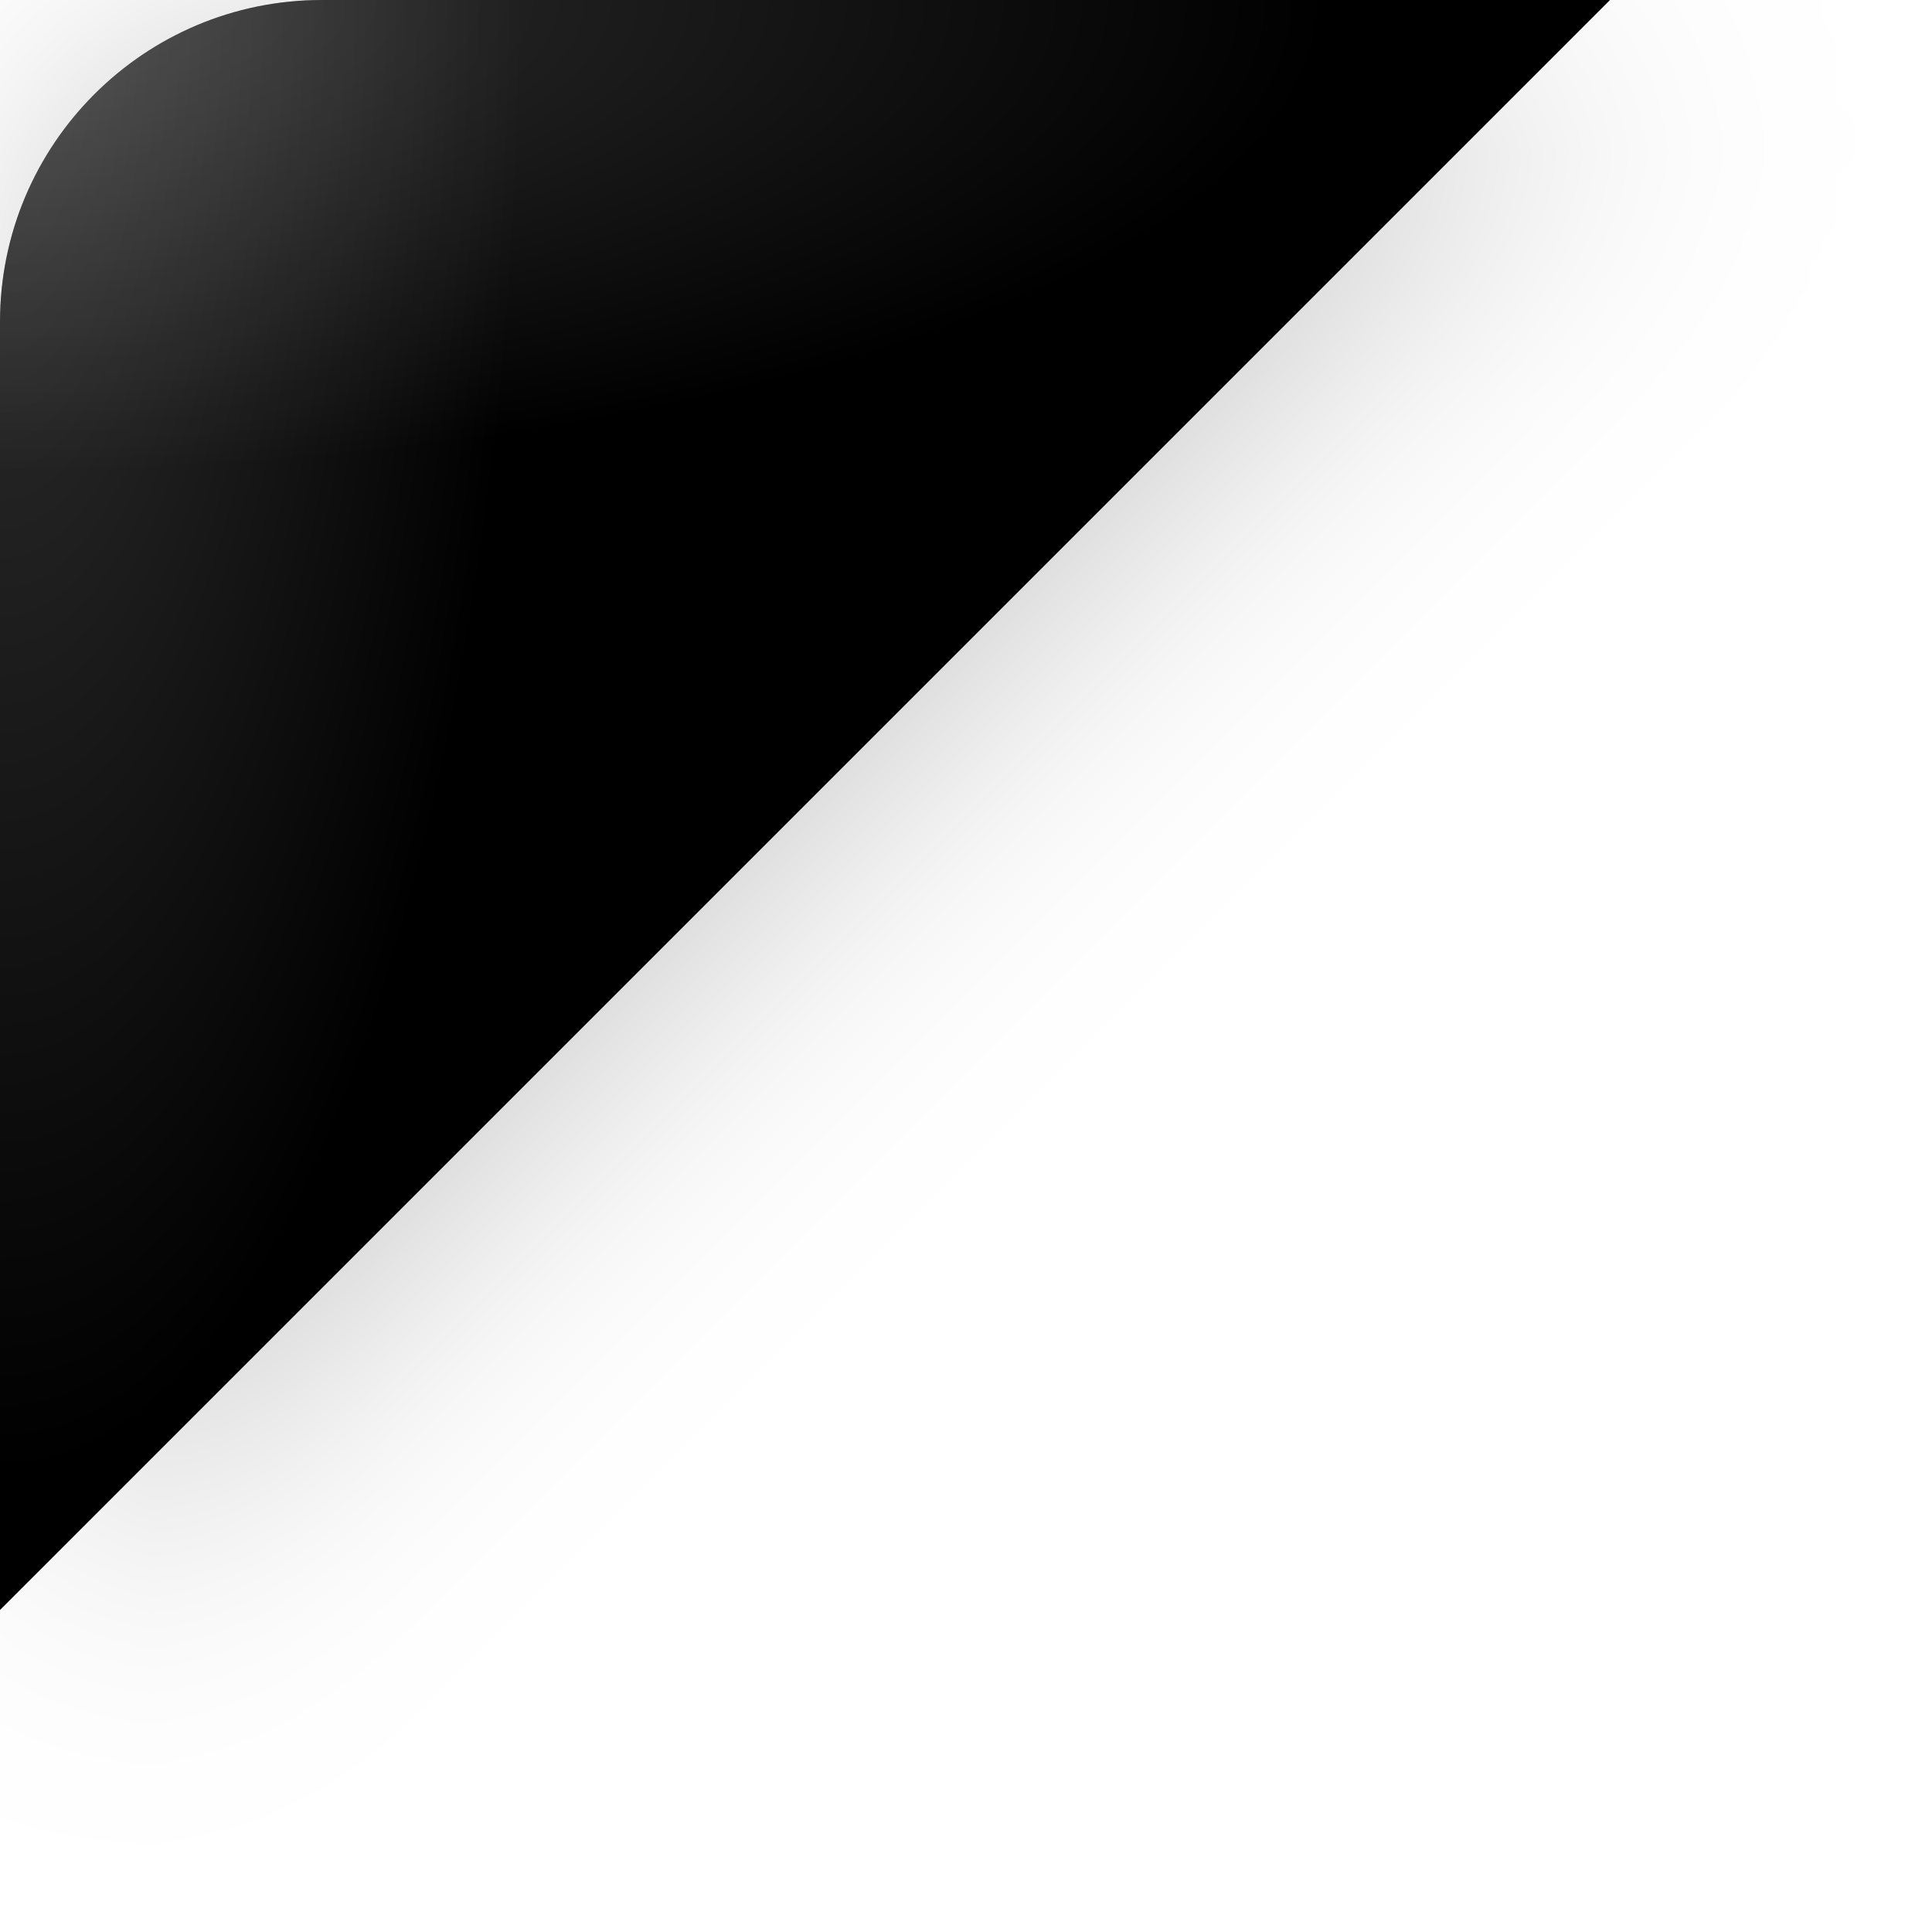
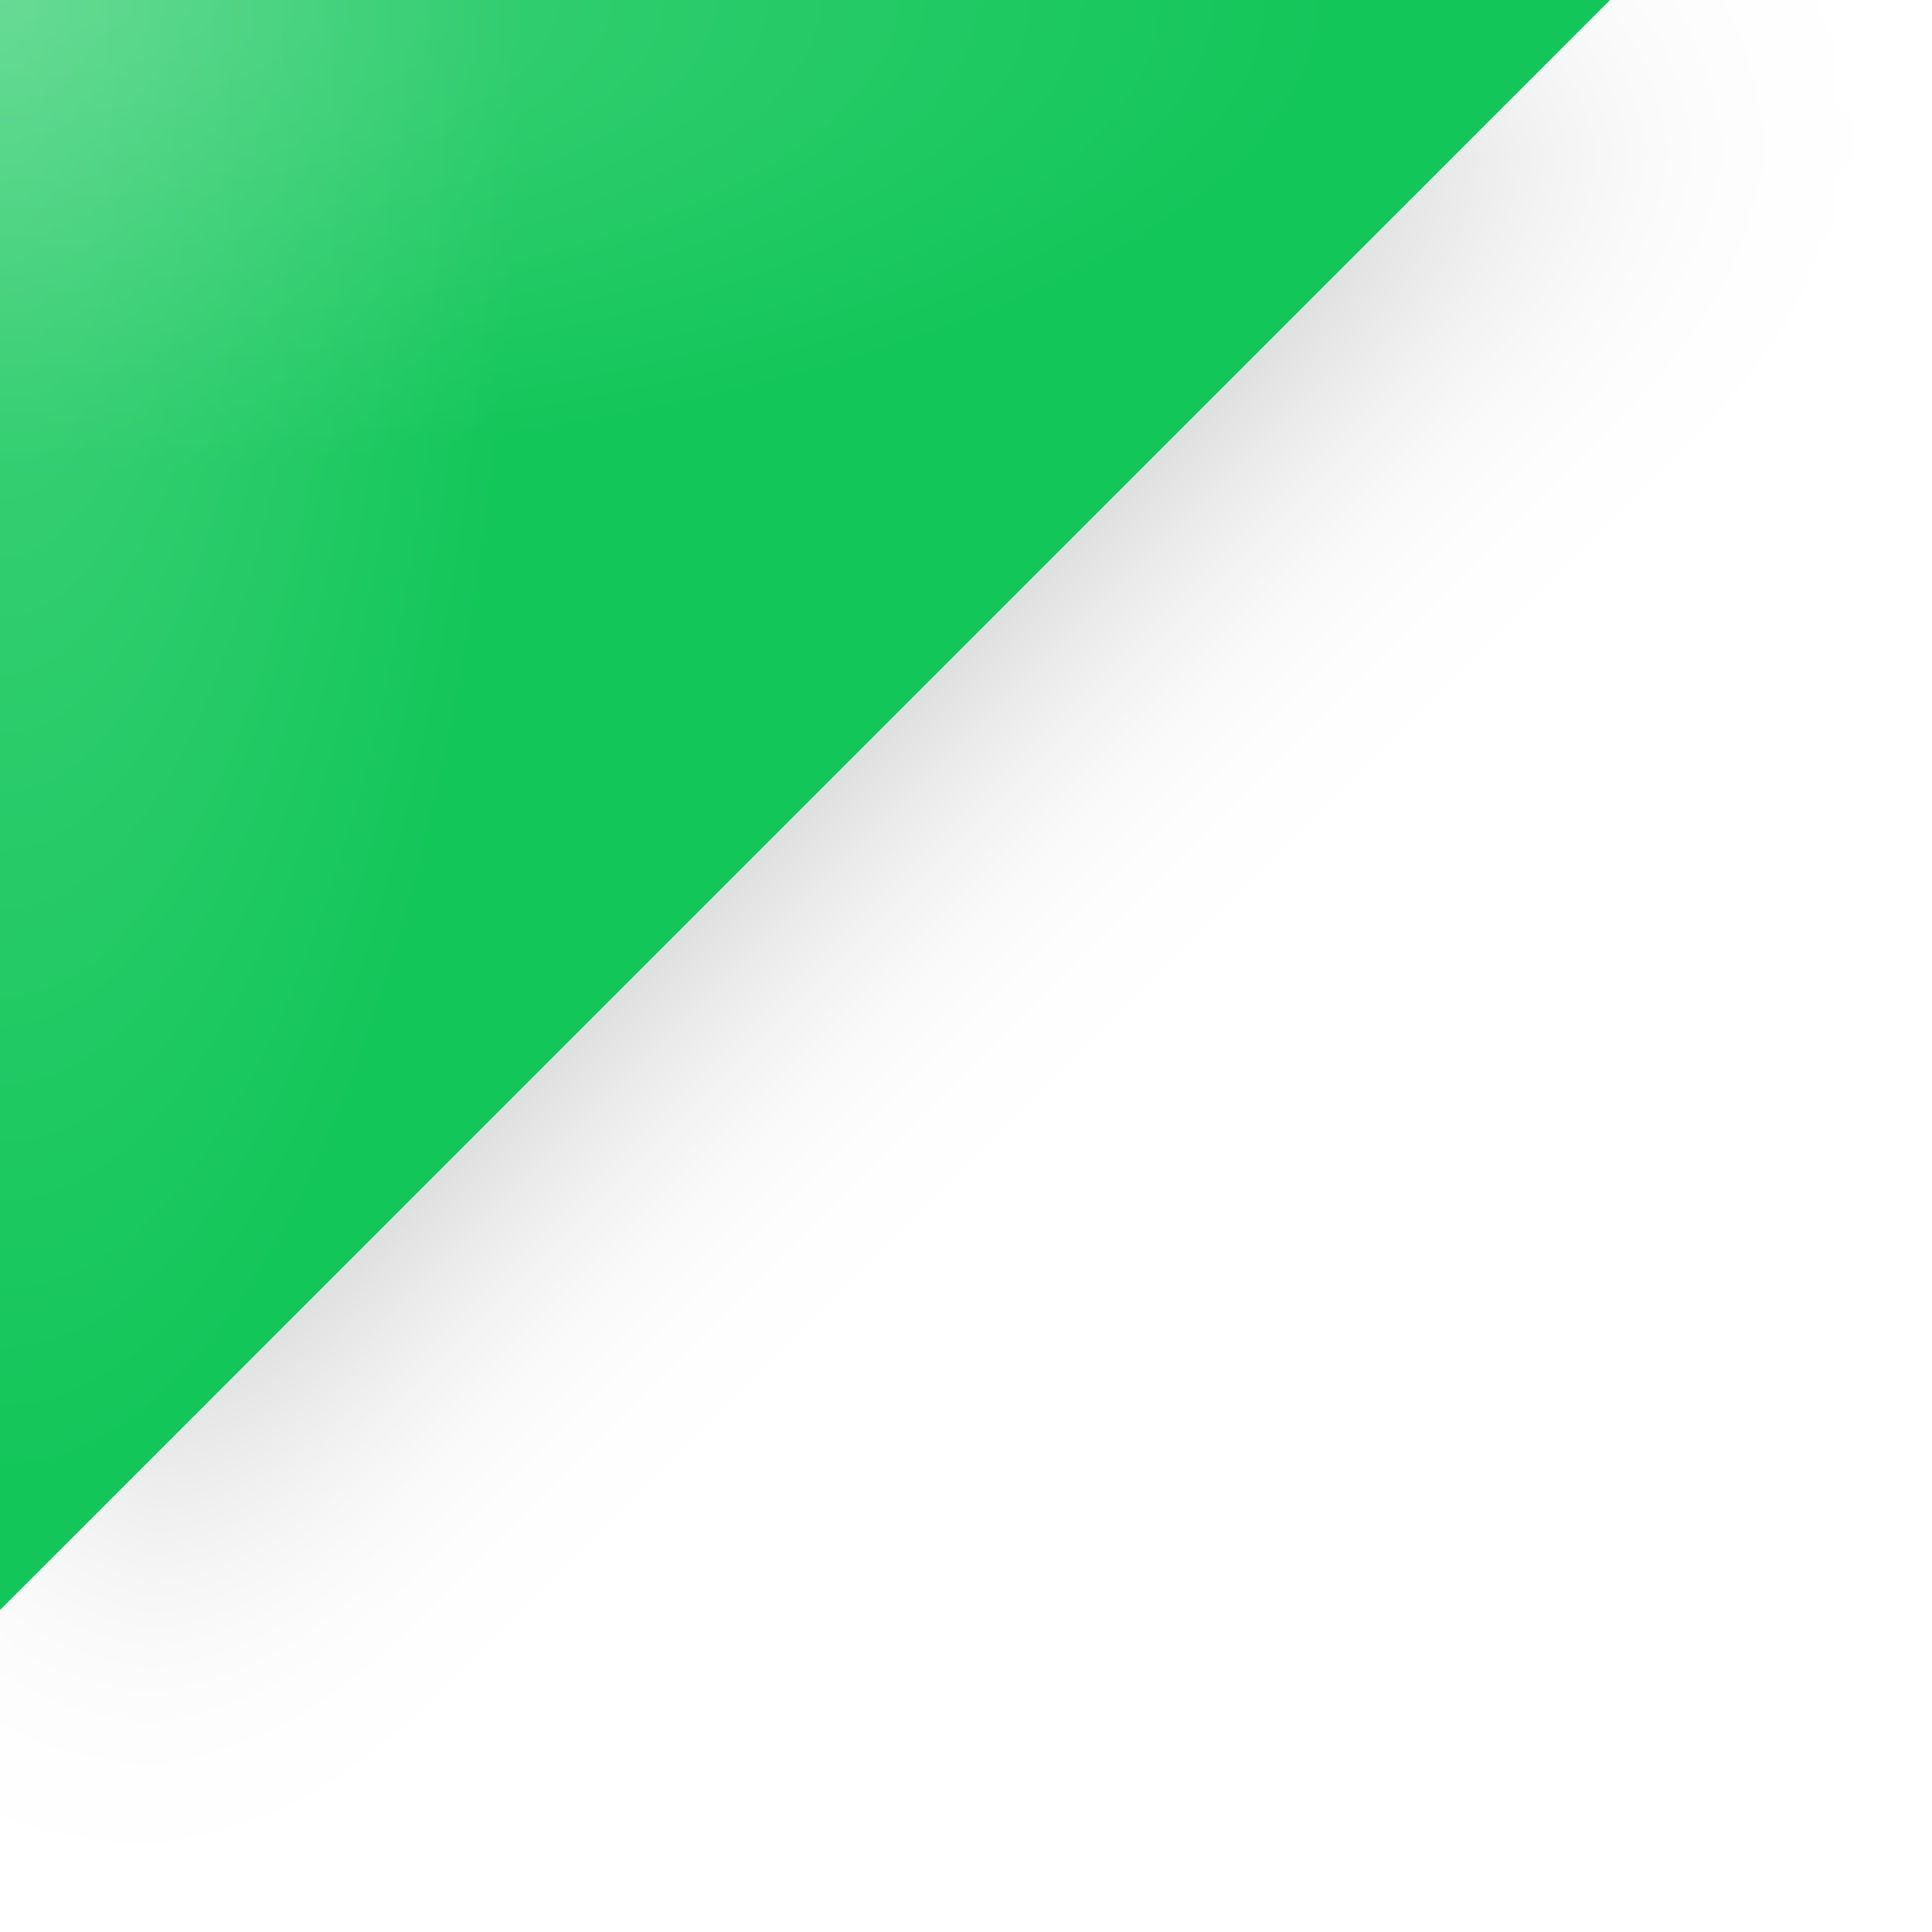
- <svg xmlns="http://www.w3.org/2000/svg" width="48" height="48" viewBox="0 0 48 48" fill="none">
-   <g filter="url(#filter0_d_2088_1481)">
-     <path fill-rule="evenodd" clip-rule="evenodd" d="M0 8C0 3.582 3.582 0 8 0H40L0 40V8Z" fill="currentColor" />
-     <path fill-rule="evenodd" clip-rule="evenodd" d="M0 8C0 3.582 3.582 0 8 0H40L0 40V8Z" fill="url(#paint0_radial_2088_1481)" fill-opacity="0.2" />
-     <path fill-rule="evenodd" clip-rule="evenodd" d="M0 8C0 3.582 3.582 0 8 0H40L0 40V8Z" fill="url(#paint1_radial_2088_1481)" fill-opacity="0.2" />
+ <svg xmlns="http://www.w3.org/2000/svg" width="88" height="88" viewBox="0 0 88 88" fill="none">
+   <g id="Rectangle" filter="url(#filter0_d_421_577)">
+     <path fill-rule="evenodd" clip-rule="evenodd" d="M0 -9.15527e-05H73.333L0 73.333V-9.15527e-05Z" fill="#13C65A" />
+     <path fill-rule="evenodd" clip-rule="evenodd" d="M0 -9.15527e-05H73.333L0 73.333V-9.15527e-05Z" fill="url(#paint0_radial_421_577)" fill-opacity="0.2" />
+     <path fill-rule="evenodd" clip-rule="evenodd" d="M0 -9.15527e-05H73.333L0 73.333V-9.15527e-05Z" fill="url(#paint1_radial_421_577)" fill-opacity="0.2" />
  </g>
  <defs>
-     <filter id="filter0_d_2088_1481" x="-8" y="-8" width="56" height="56" filterUnits="userSpaceOnUse" color-interpolation-filters="sRGB">
+     <filter id="filter0_d_421_577" x="-14.667" y="-14.667" width="102.667" height="102.667" filterUnits="userSpaceOnUse" color-interpolation-filters="sRGB">
      <feFlood flood-opacity="0" result="BackgroundImageFix" />
      <feColorMatrix in="SourceAlpha" type="matrix" values="0 0 0 0 0 0 0 0 0 0 0 0 0 0 0 0 0 0 127 0" result="hardAlpha" />
      <feOffset />
-       <feGaussianBlur stdDeviation="4" />
+       <feGaussianBlur stdDeviation="7.333" />
      <feColorMatrix type="matrix" values="0 0 0 0 0 0 0 0 0 0 0 0 0 0 0 0 0 0 0.25 0" />
-       <feBlend mode="normal" in2="BackgroundImageFix" result="effect1_dropShadow_2088_1481" />
-       <feBlend mode="normal" in="SourceGraphic" in2="effect1_dropShadow_2088_1481" result="shape" />
+       <feBlend mode="normal" in2="BackgroundImageFix" result="effect1_dropShadow_421_577" />
+       <feBlend mode="normal" in="SourceGraphic" in2="effect1_dropShadow_421_577" result="shape" />
    </filter>
-     <radialGradient id="paint0_radial_2088_1481" cx="0" cy="0" r="1" gradientUnits="userSpaceOnUse" gradientTransform="scale(33 11.7534)">
+     <radialGradient id="paint0_radial_421_577" cx="0" cy="0" r="1" gradientUnits="userSpaceOnUse" gradientTransform="scale(60.5 21.5479)">
      <stop stop-color="white" />
      <stop offset="1" stop-color="white" stop-opacity="0" />
    </radialGradient>
-     <radialGradient id="paint1_radial_2088_1481" cx="0" cy="0" r="1" gradientUnits="userSpaceOnUse" gradientTransform="rotate(90) scale(36.5 13)">
+     <radialGradient id="paint1_radial_421_577" cx="0" cy="0" r="1" gradientUnits="userSpaceOnUse" gradientTransform="rotate(90) scale(66.9167 23.8333)">
      <stop stop-color="white" />
      <stop offset="1" stop-color="white" stop-opacity="0" />
    </radialGradient>
  </defs>
</svg>
